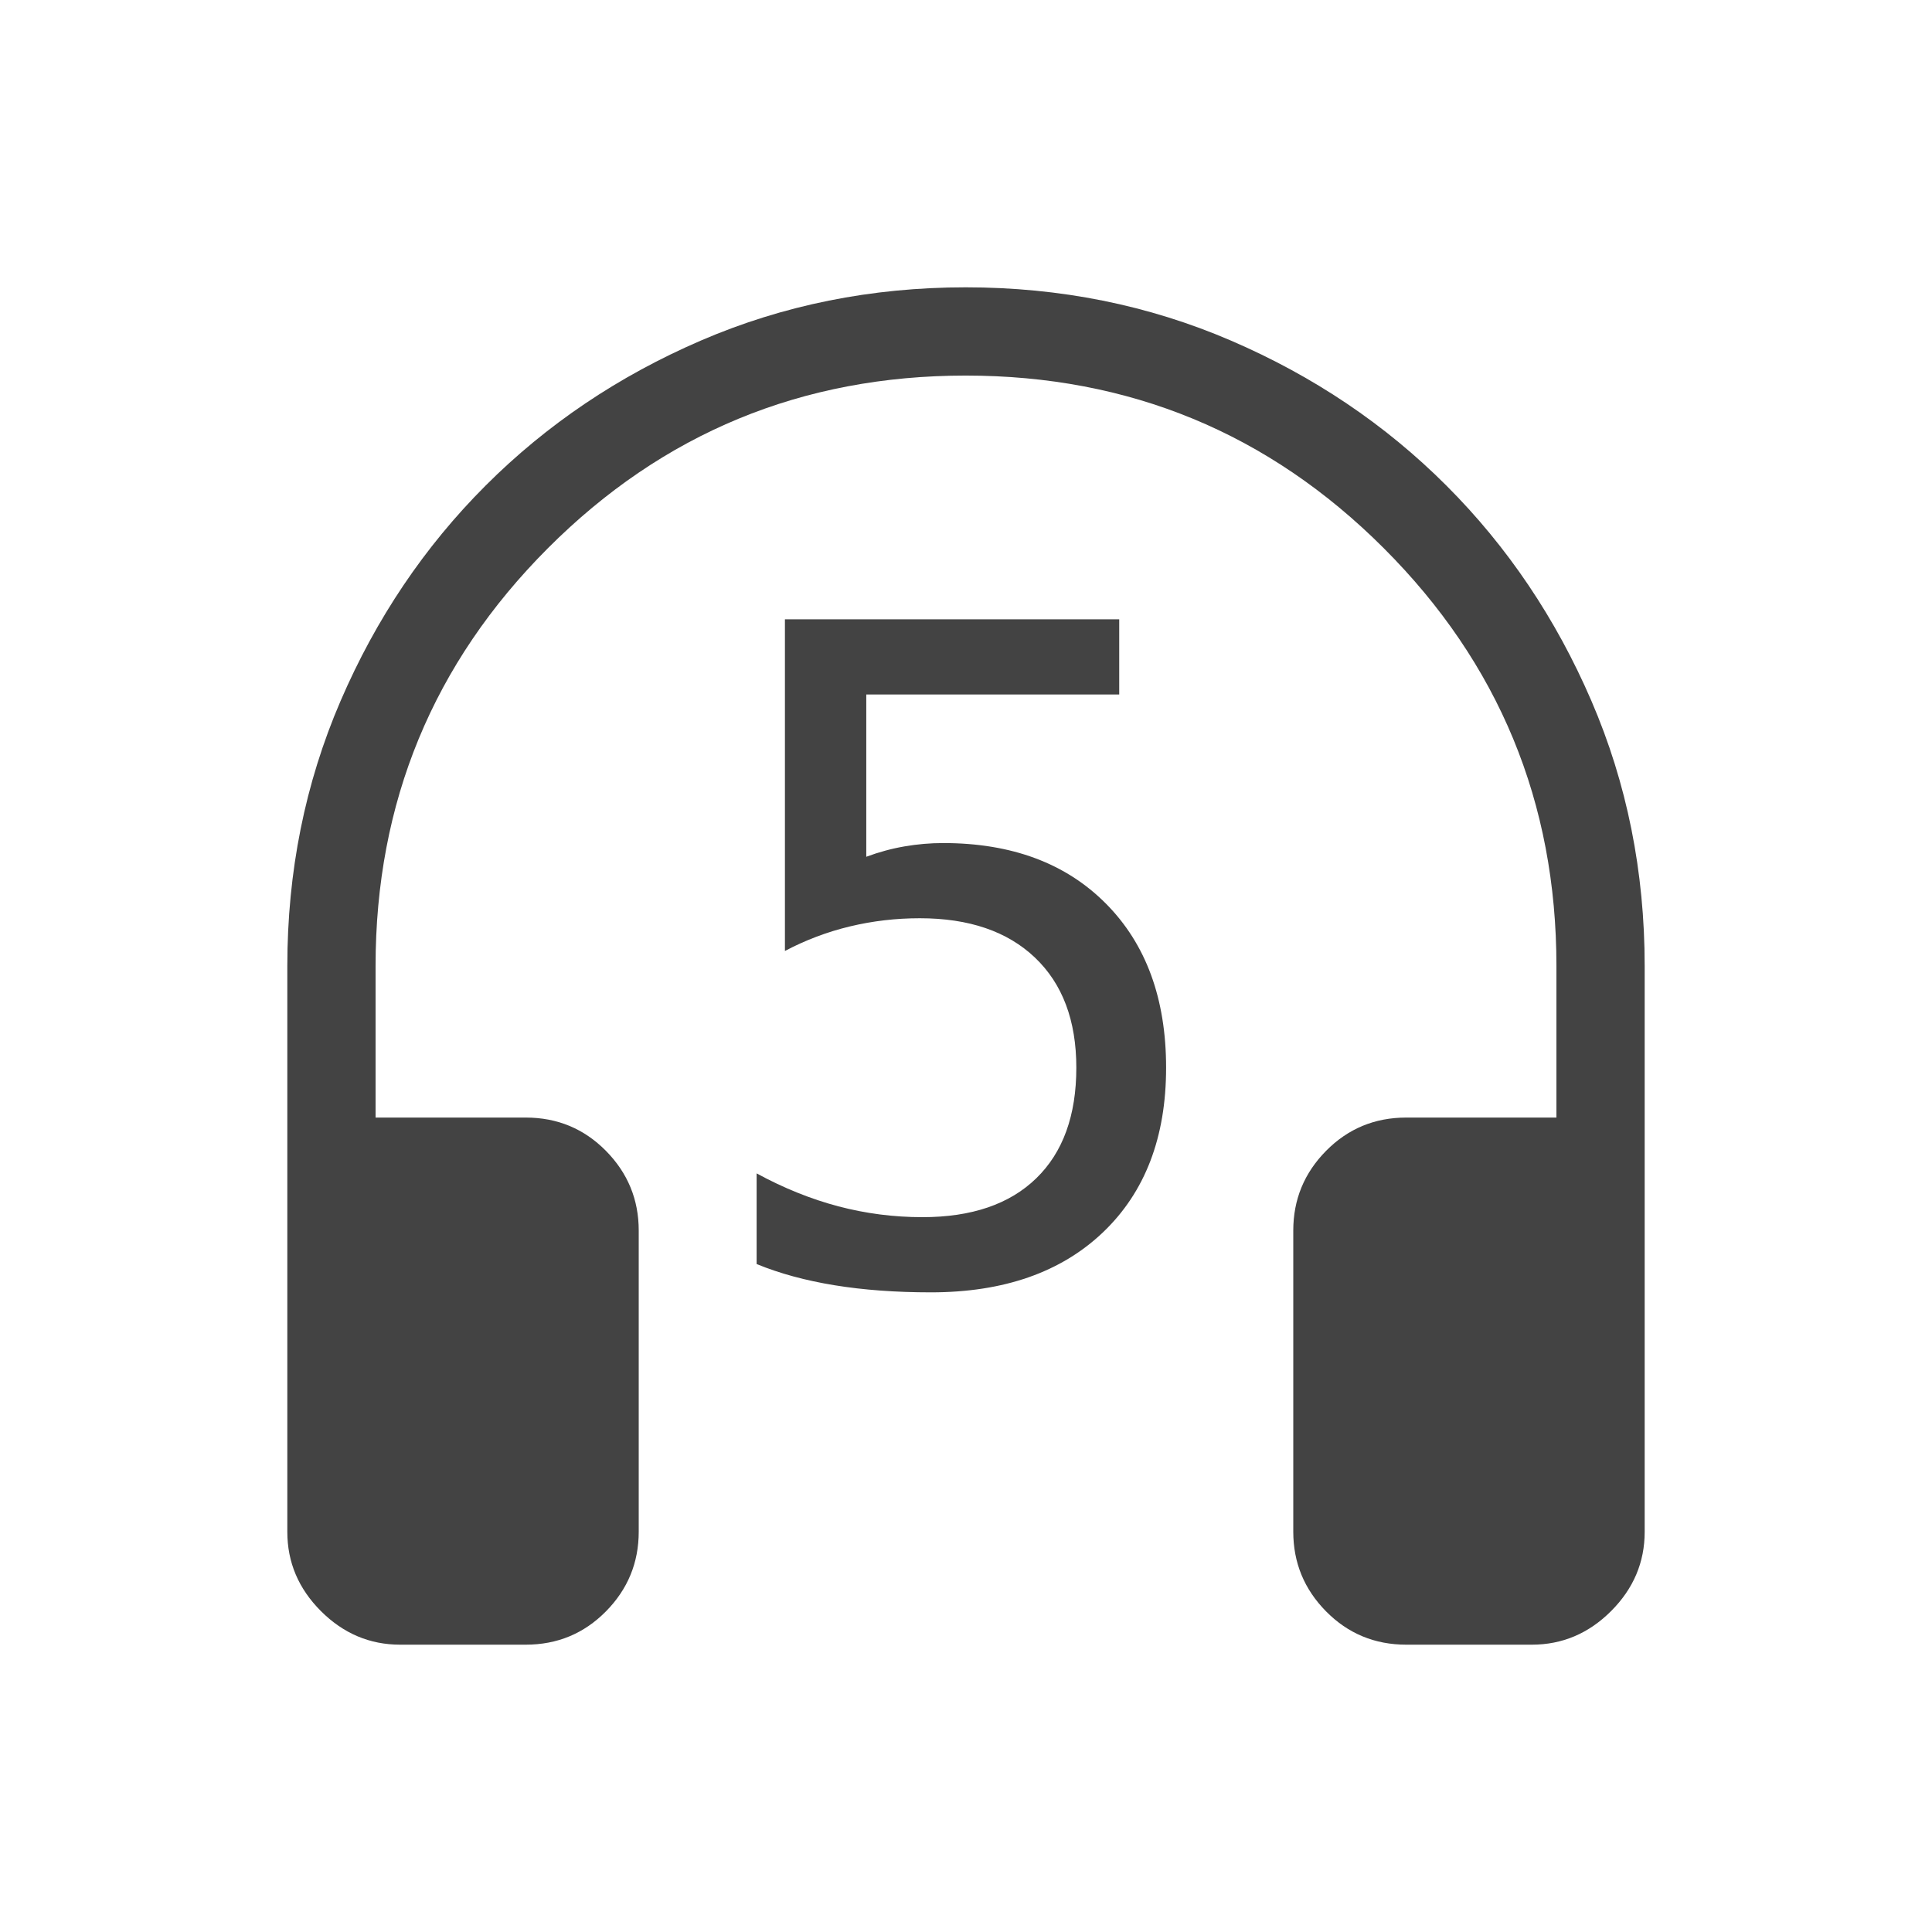
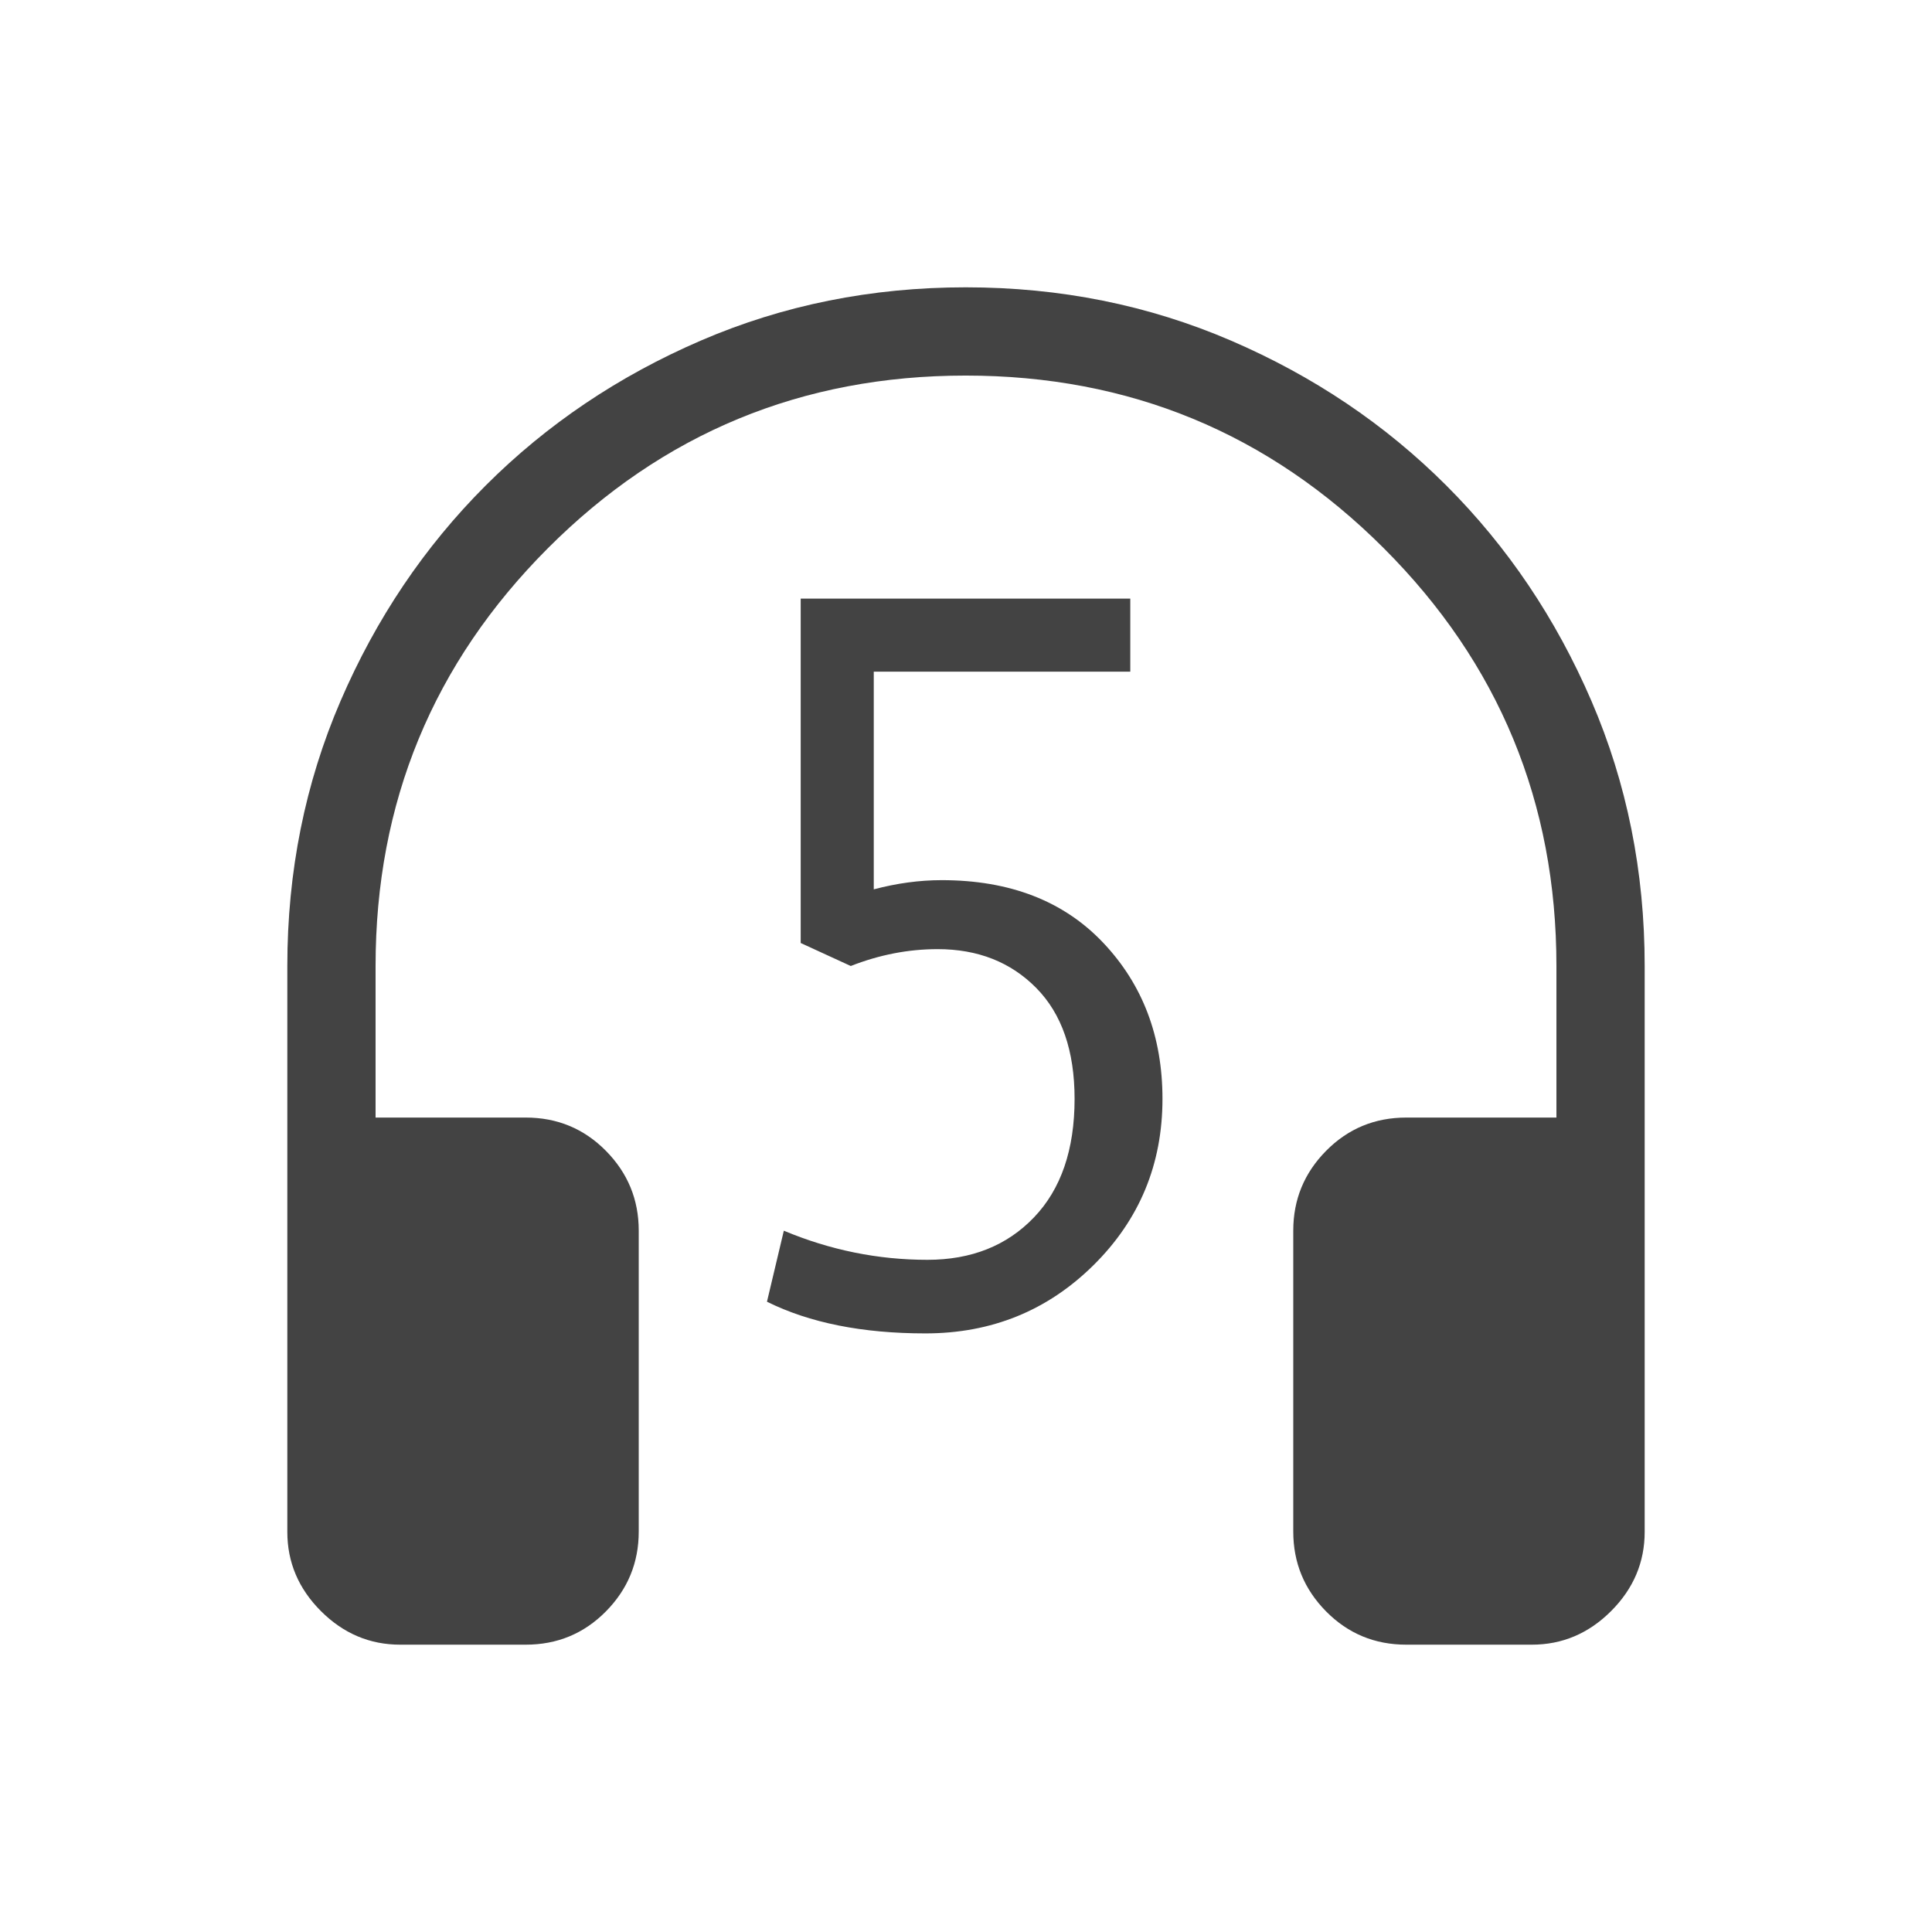
<svg xmlns="http://www.w3.org/2000/svg" height="48px" viewBox="0 -960 960 960" width="48px" fill="#434343">
  <path d="M261.23-142.77h-62.39q-22.69 0-39.38-16.69t-16.69-39.37V-480q0-70.31 26.46-131.71 26.46-61.4 72.06-107t106.96-72.06q61.37-26.46 131.64-26.46 70.26 0 131.74 26.46 61.48 26.46 107.08 72.06t72.06 107q26.46 61.4 26.46 131.71v281.17q0 22.68-16.69 39.37-16.69 16.69-39.38 16.69h-62.39q-23.5 0-39.83-16.52-16.32-16.52-16.32-39.63v-149.62q0-23.11 16.32-39.63 16.33-16.52 39.83-16.52h74.61V-480q0-121.85-85.81-207.62-85.81-85.76-207.73-85.76-121.92 0-207.57 85.76-85.65 85.77-85.65 207.62v75.31h74.61q23.5 0 39.83 16.52 16.32 16.52 16.32 39.63v149.62q0 23.11-16.32 39.63-16.33 16.52-39.83 16.52Z" />
-   <text x="480" y="-480" font-family="Andale Mono" font-size="450" font-weight="normal" fill="#434343" text-anchor="middle" dominant-baseline="central">
-             5
-         </text>
+   <path d="M434.17 -518.086Q451.436 -522.656 467.939 -522.656Q518.721 -522.656 548.174 -491.553Q577.627 -460.449 577.627 -413.984Q577.627 -365.234 543.35 -331.338Q509.072 -297.441 459.814 -297.441Q412.842 -297.441 381.104 -313.184L389.482 -348.477Q424.014 -334.004 460.83 -334.004Q493.584 -334.004 513.77 -355.078Q533.955 -376.152 533.955 -413.984Q533.955 -449.785 514.912 -469.082Q495.869 -488.379 465.908 -488.379Q444.072 -488.379 422.744 -480.0L397.861 -491.426V-662.559H561.631V-626.25H434.17Z" fill="#434343" />
</svg>
